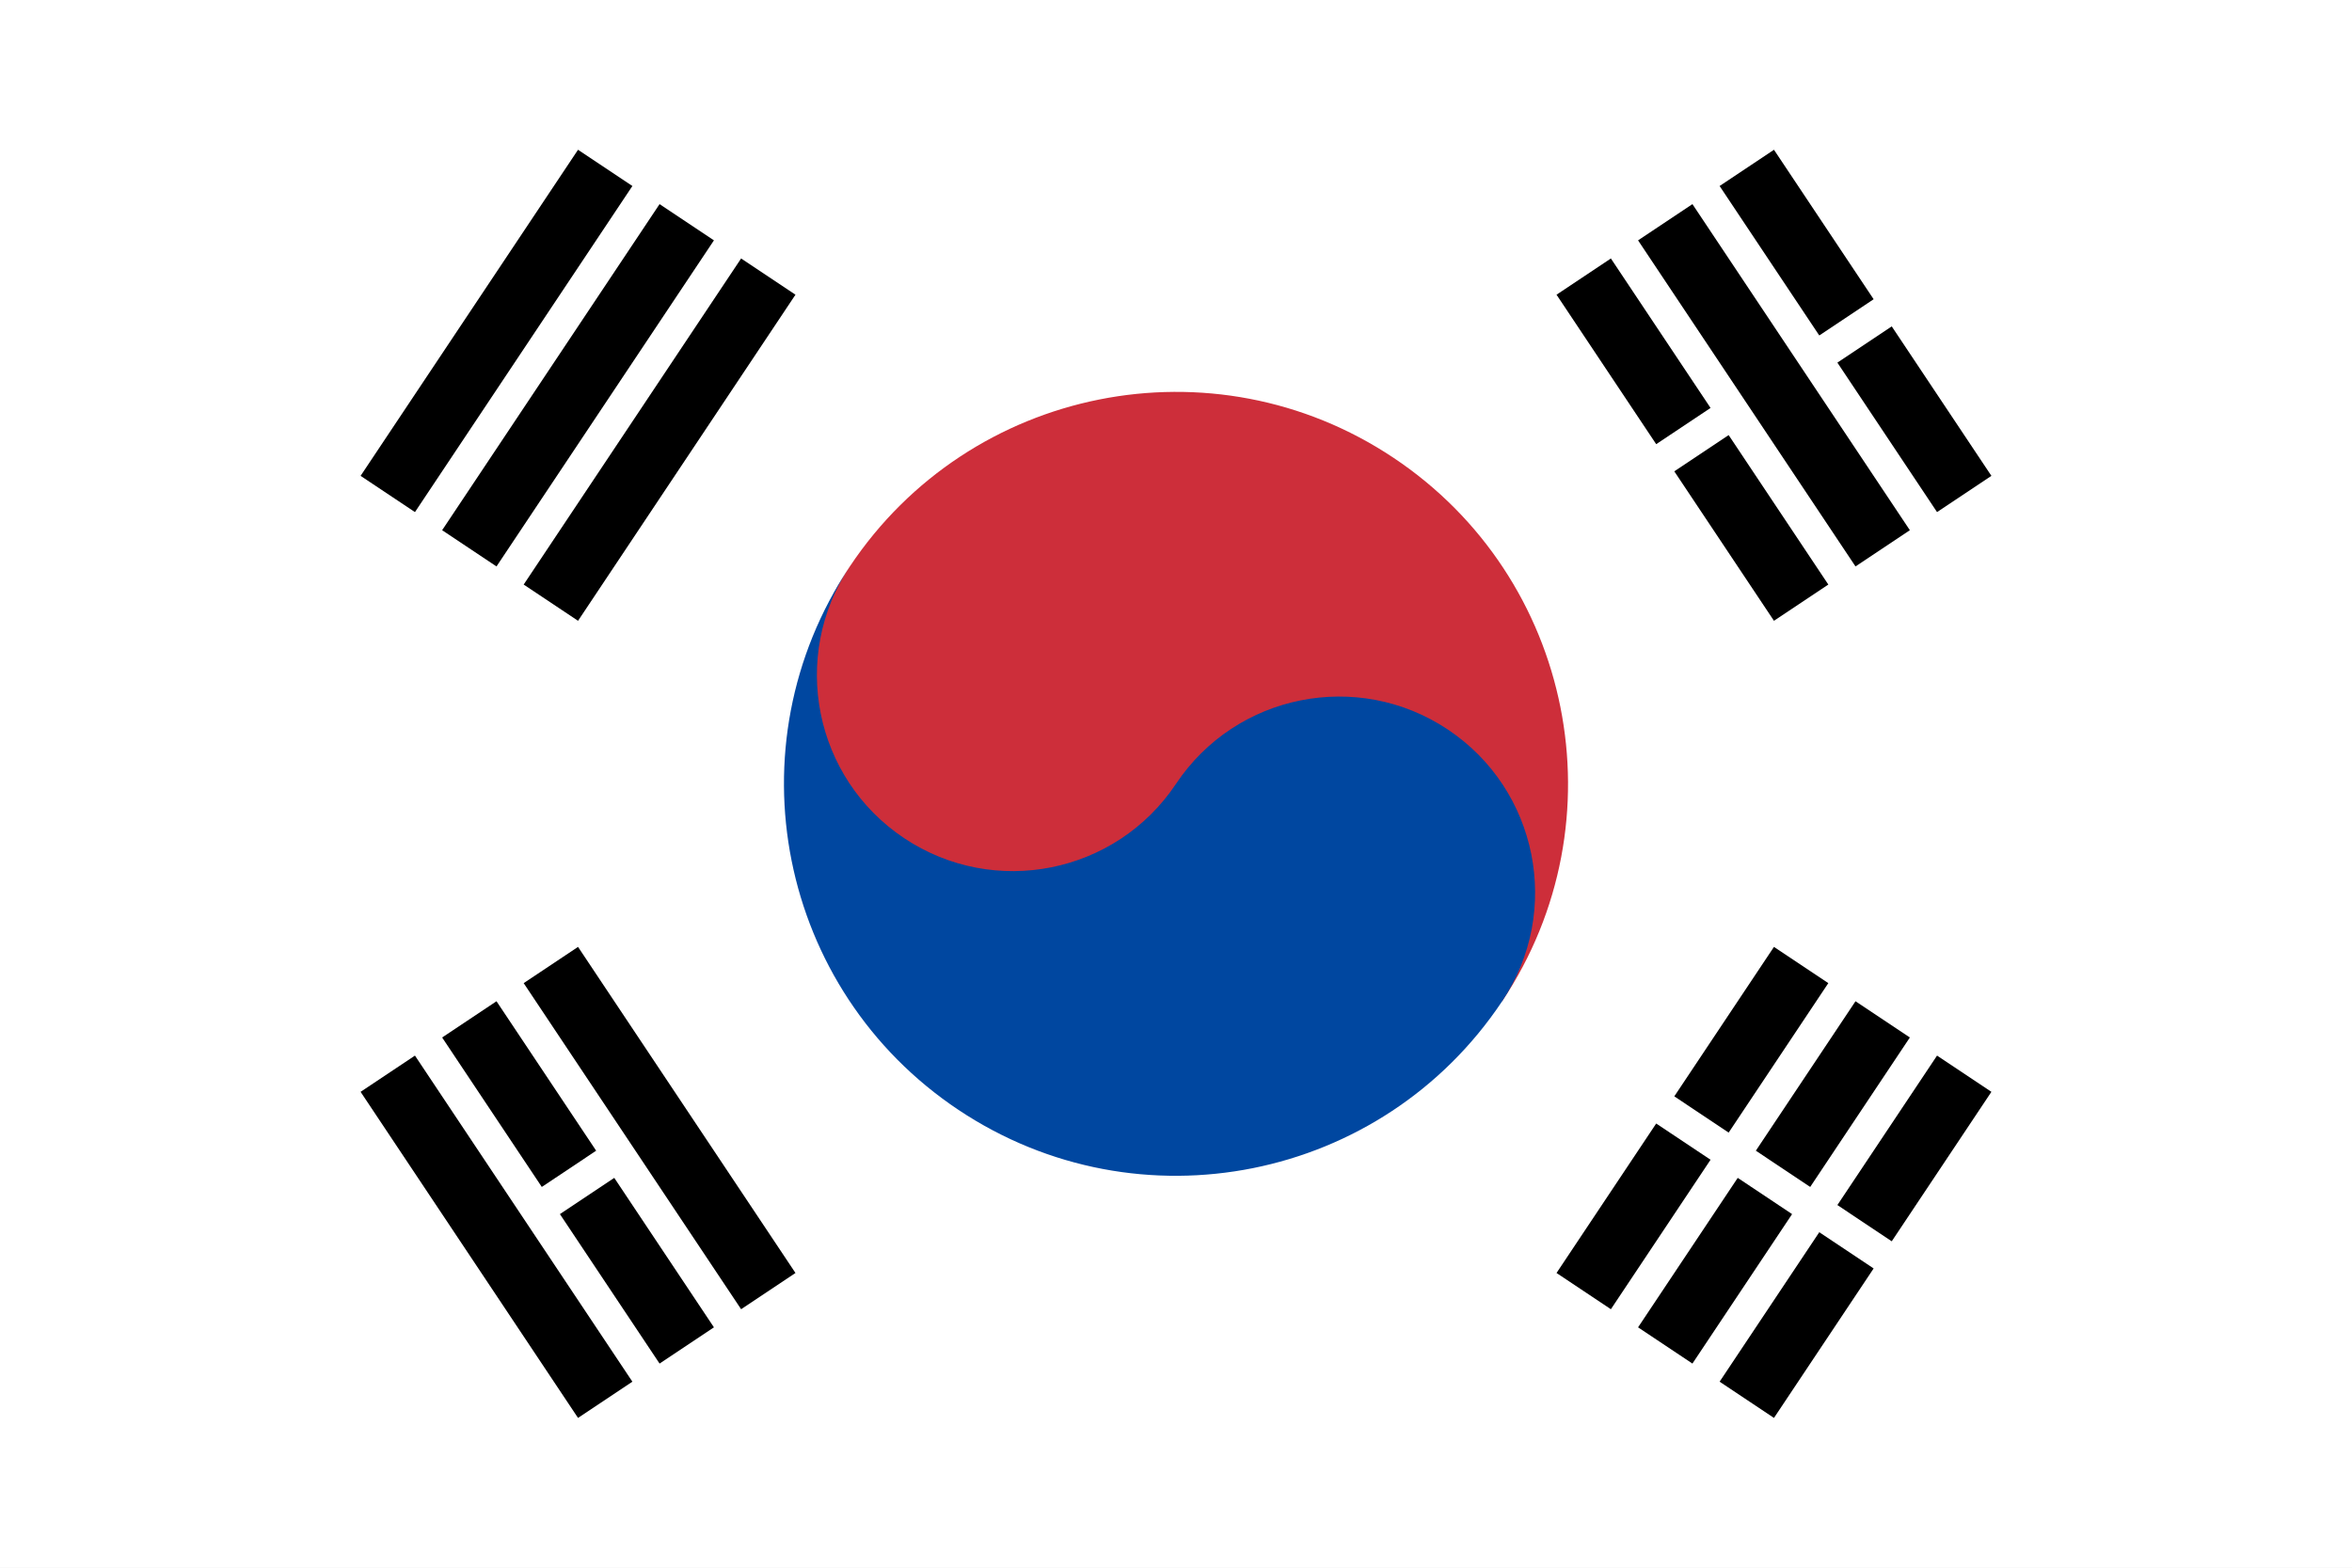
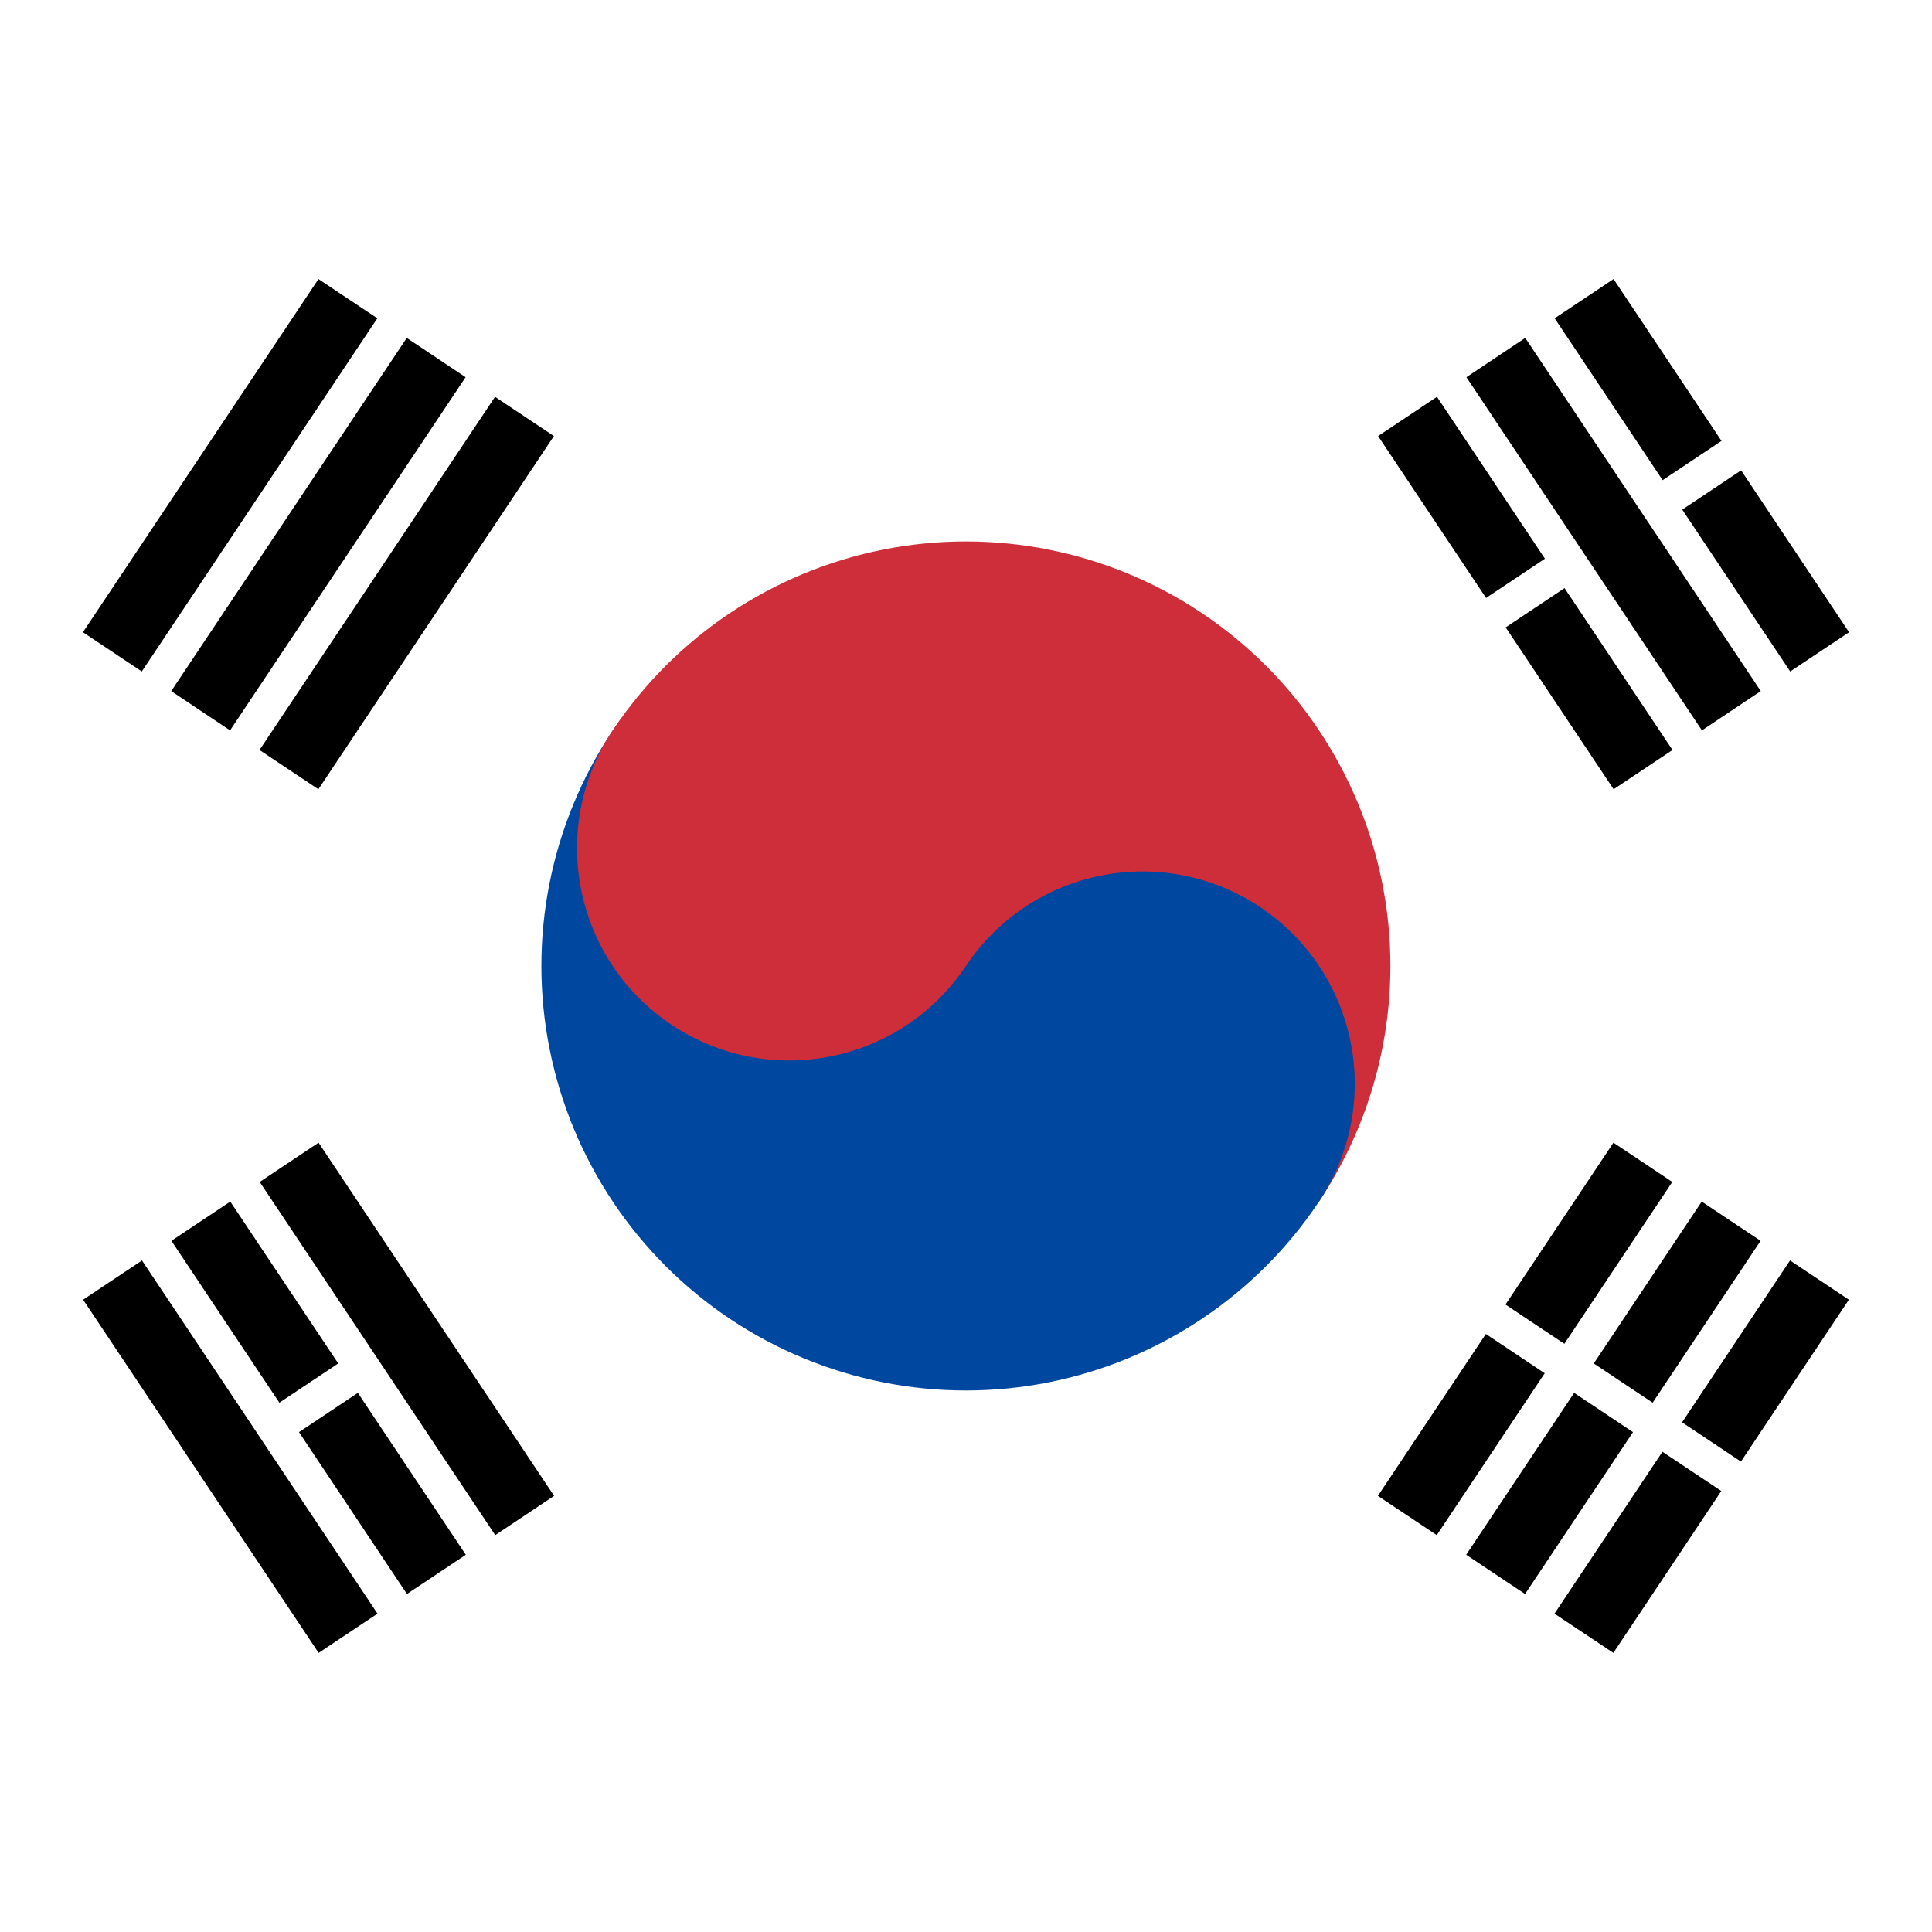
- <svg xmlns="http://www.w3.org/2000/svg" width="900" height="600" viewBox="-72 -48 144 96">
-   <path fill="#fff" d="M-72-48v96H72v-96z" />
-   <g stroke="#000" stroke-width="4">
-     <path transform="rotate(33.69007)" d="M-50-12v24m6 0v-24m6 0v24m76 0V1m0-2v-11m6 0v11m0 2v11m6 0V1m0-2v-11" />
-     <path transform="rotate(-33.69007)" d="M-50-12v24m6 0V1m0-2v-11m6 0v24m76 0V1m0-2v-11m6 0v24m6 0V1m0-2v-11" />
+ <svg xmlns="http://www.w3.org/2000/svg" width="512" height="512" viewBox="0 0 512 512" fill="none">
+   <g clip-path="url(#clip0_103_7302)">
+     <path fill-rule="evenodd" clip-rule="evenodd" d="M0 0H512V512H0V0Z" fill="white" />
+     <path fill-rule="evenodd" clip-rule="evenodd" d="M21.976 167.546L84.396 73.951L99.995 84.355L37.575 177.95L21.976 167.546ZM45.374 183.151L107.794 89.556L123.393 99.96L60.973 193.555L45.374 183.151ZM68.773 198.756L131.193 105.162L146.792 115.565L84.372 209.16L68.773 198.756Z" fill="black" />
+     <path fill-rule="evenodd" clip-rule="evenodd" d="M365.157 396.42L427.577 302.825L443.176 313.228L380.756 406.823L365.157 396.42ZM388.555 412.025L450.975 318.43L466.575 328.833L404.155 422.428L388.555 412.025ZM411.954 427.63L474.374 334.035L489.973 344.438L427.553 438.033L411.954 427.63Z" fill="black" />
+     <path fill-rule="evenodd" clip-rule="evenodd" d="M388.567 344.421L466.563 396.437L388.567 344.421Z" fill="black" />
+     <path d="M388.567 344.421L466.563 396.437" stroke="white" stroke-width="9.375" />
+     <path fill-rule="evenodd" clip-rule="evenodd" d="M162.38 193.572C178.934 168.749 204.672 151.52 233.931 145.673C263.189 139.827 293.572 145.843 318.394 162.397C343.217 178.952 360.447 204.69 366.294 233.948C372.14 263.207 366.124 293.589 349.569 318.412L162.38 193.572Z" fill="#CD2E3A" />
+     <path fill-rule="evenodd" clip-rule="evenodd" d="M162.38 193.572C145.825 218.395 139.809 248.778 145.655 278.036C151.502 307.295 168.732 333.032 193.555 349.587C218.377 366.142 248.76 372.158 278.018 366.311C307.277 360.465 333.015 343.235 349.569 318.412C357.847 306.001 360.855 290.809 357.932 276.18C355.008 261.551 346.393 248.682 333.982 240.405C321.571 232.127 306.379 229.119 291.75 232.043C277.121 234.966 264.252 243.581 255.975 255.992L162.38 193.572Z" fill="#0047A0" />
+     <path d="M255.975 255.992C273.211 230.147 266.233 195.222 240.387 177.985C214.542 160.748 179.616 167.727 162.38 193.572C145.143 219.418 152.122 254.343 177.967 271.58C203.813 288.816 238.738 281.838 255.975 255.992Z" fill="#CD2E3A" />
+     <path fill-rule="evenodd" clip-rule="evenodd" d="M84.447 438.033L22.027 344.438L37.626 334.035L100.046 427.63L84.447 438.033ZM107.845 422.428L45.425 328.833L61.025 318.43L123.445 412.025L107.845 422.428ZM131.244 406.823L68.824 313.228L84.423 302.825L146.843 396.42L131.244 406.823Z" fill="black" />
+     <path fill-rule="evenodd" clip-rule="evenodd" d="M427.628 209.16L365.208 115.565L380.807 105.161L443.227 198.756L427.628 209.16ZM451.027 193.555L388.607 99.96L404.206 89.556L466.626 183.151L451.027 193.555ZM474.425 177.95L412.005 84.355L427.604 73.951L490.024 167.546L474.425 177.95Z" fill="black" />
+     <path fill-rule="evenodd" clip-rule="evenodd" d="M72.736 378.231L96.134 362.626L72.736 378.231ZM388.618 167.564L415.917 149.358L388.618 167.564ZM439.315 133.753L462.714 118.148L439.315 133.753Z" fill="black" />
+     <path d="M72.736 378.231L96.134 362.626M388.618 167.564L415.917 149.358M439.315 133.753L462.714 118.148" stroke="white" stroke-width="9.375" />
  </g>
-   <g transform="rotate(33.69007)">
-     <path fill="#cd2e3a" d="M12 0a18 18 0 11-36 0 24 24 0 1148 0" />
-     <path fill="#0047a0" d="M-24 0a24 24 0 1048 0A12 12 0 100 0a12 12 0 11-24 0" />
-   </g>
+   <defs>
+     <clipPath id="clip0_103_7302">
+       <rect width="512" height="512" fill="white" />
+     </clipPath>
+   </defs>
</svg>
